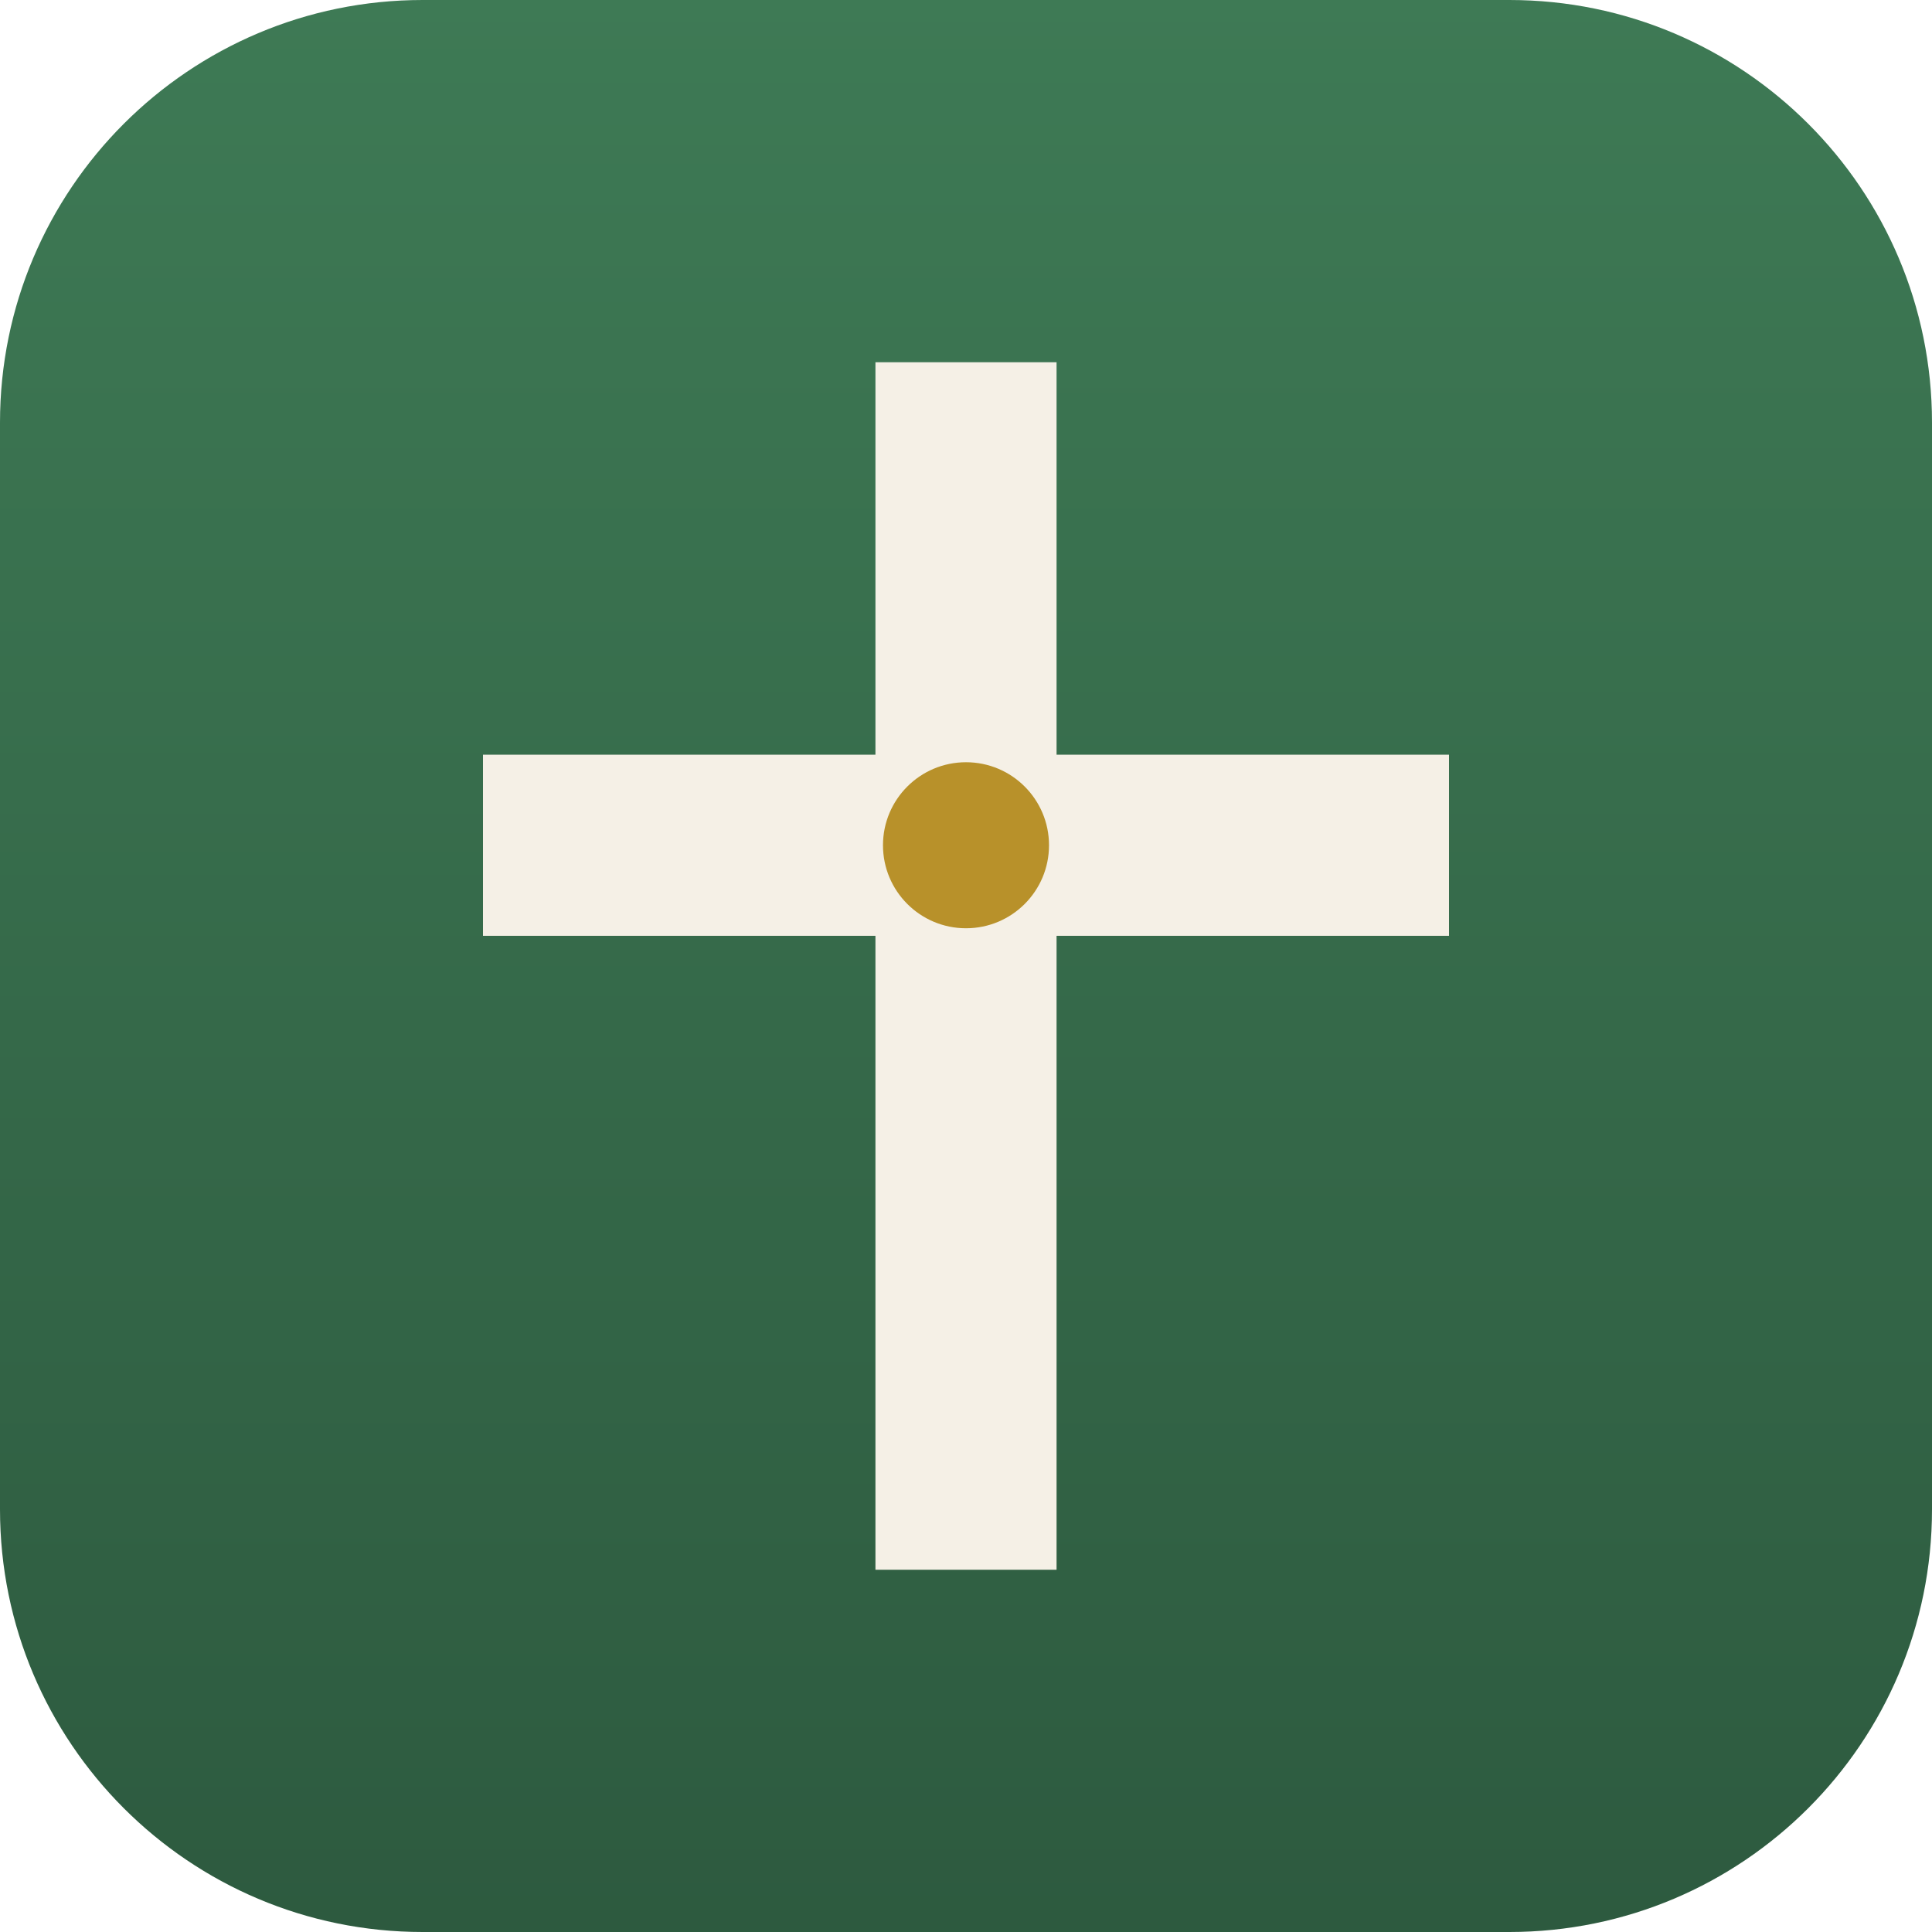
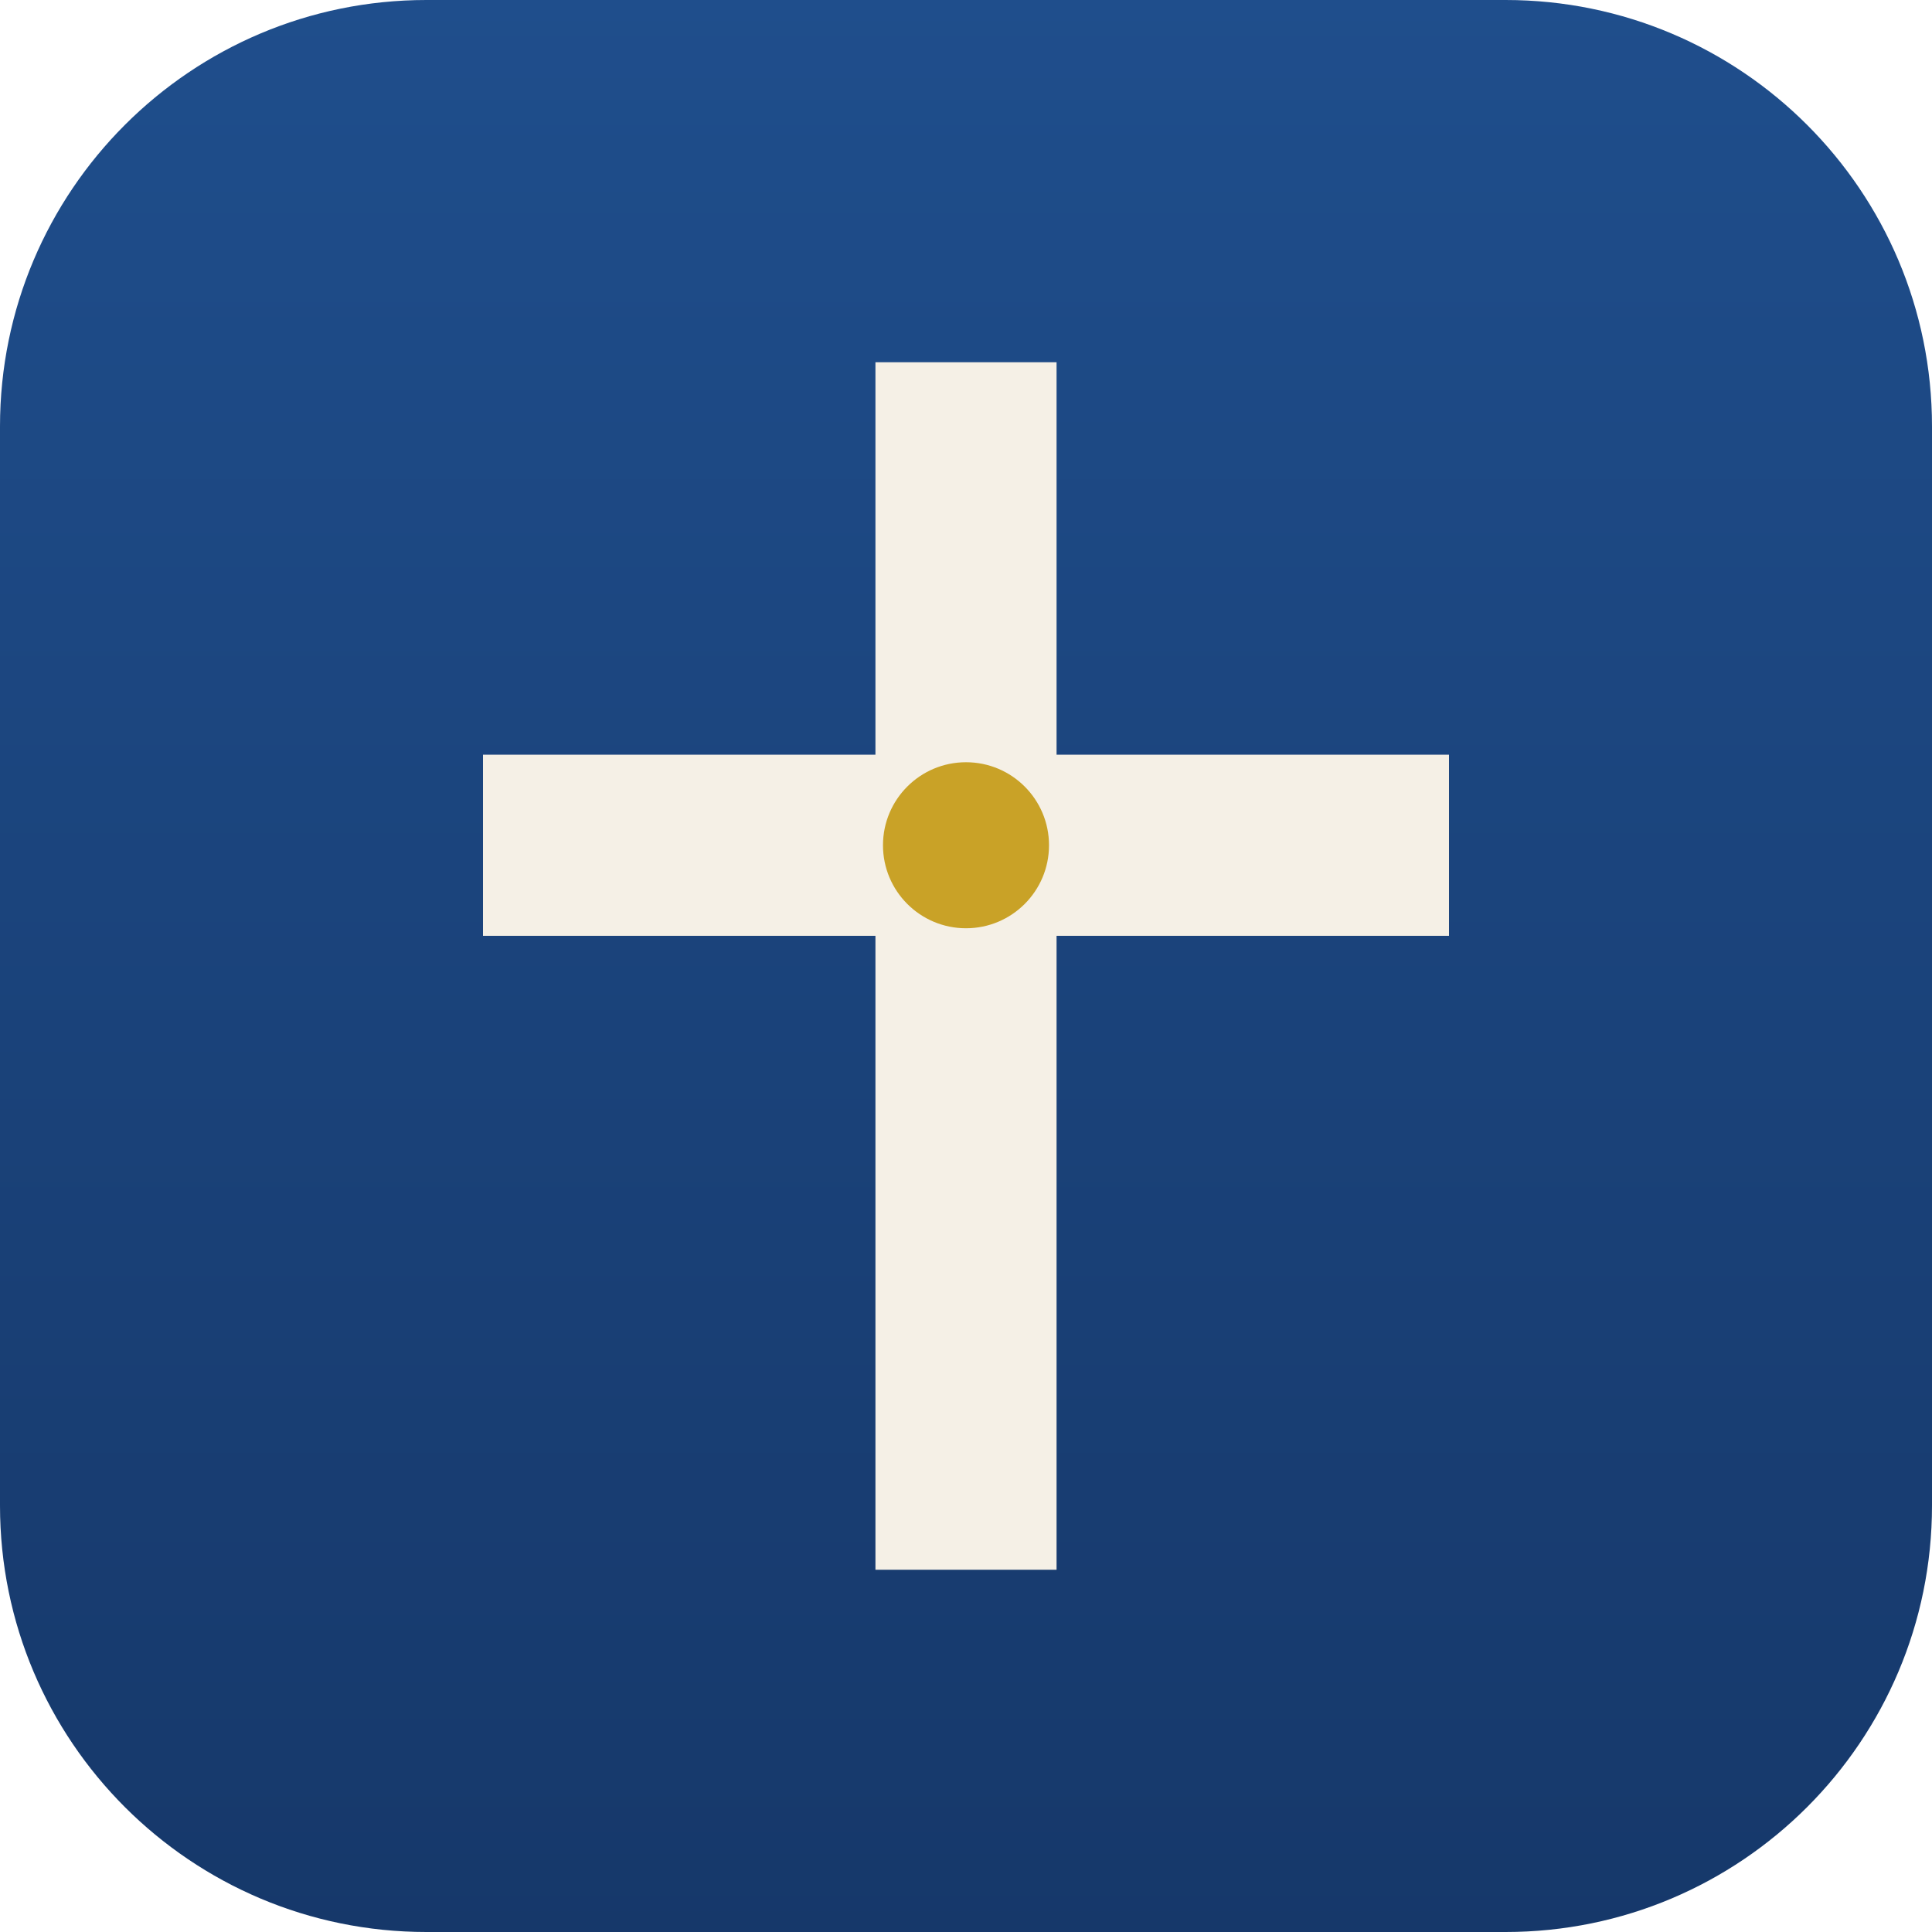
- <svg xmlns="http://www.w3.org/2000/svg" viewBox="0 0 512 512">
+ <svg xmlns="http://www.w3.org/2000/svg" viewBox="0 0 512 512" width="512" height="512">
  <defs>
    <linearGradient id="g" x1="0" y1="0" x2="0" y2="1">
-       <stop offset="0" stop-color="#3E7A55" />
-       <stop offset="1" stop-color="#2D5A3F" />
+       <stop offset="0" stop-color="#1F4E8C" />
+       <stop offset="1" stop-color="#16386A" />
    </linearGradient>
  </defs>
-   <rect width="512" height="512" rx="112" fill="url(#g)" />
-   <path fill="#F5F0E6" d="M232 96h48v104h104v48H280v168h-48V248H128v-48h104z" />
-   <circle cx="256" cy="224" r="22" fill="#B8912A" />
+   <rect width="512" height="512" rx="113" fill="url(#g)" />
+   <g transform="translate(256 256) scale(1) translate(-256 -256)">
+     <path fill="#F5F0E6" d="M232 96h48v104h104v48H280v168h-48V248H128v-48h104z" />
+     <circle cx="256" cy="224" r="22" fill="#C9A227" />
+   </g>
</svg>
